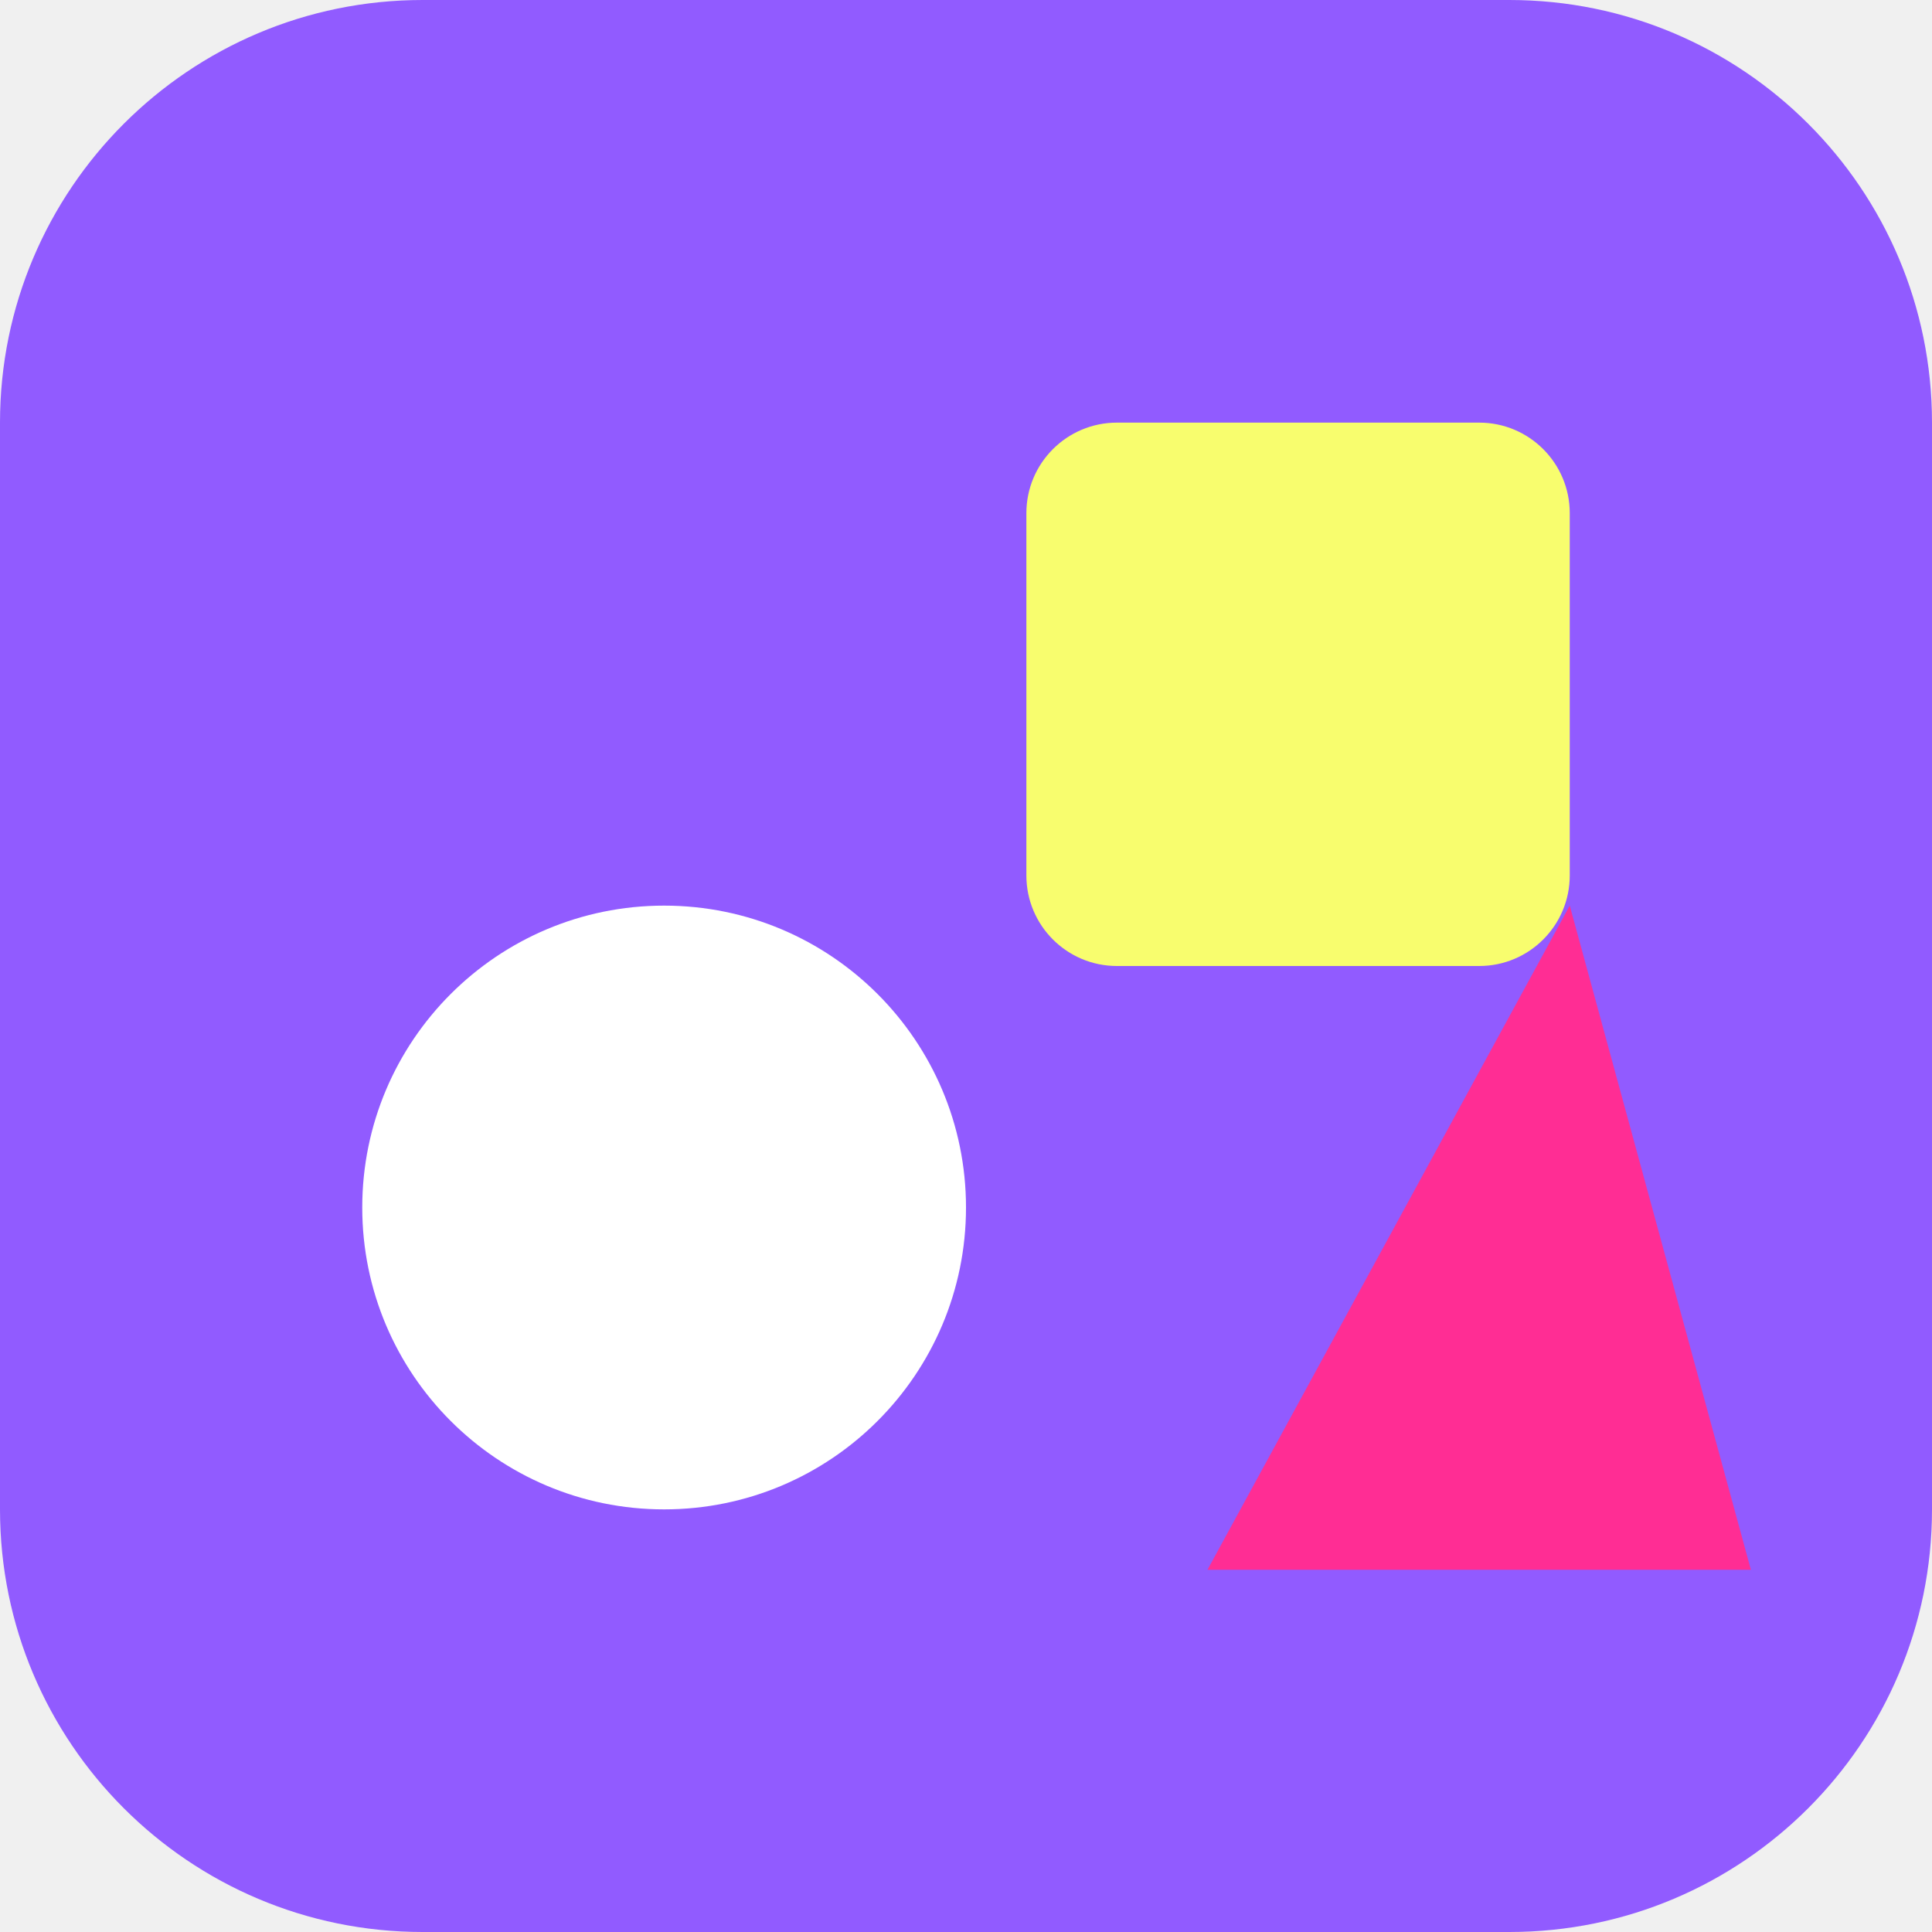
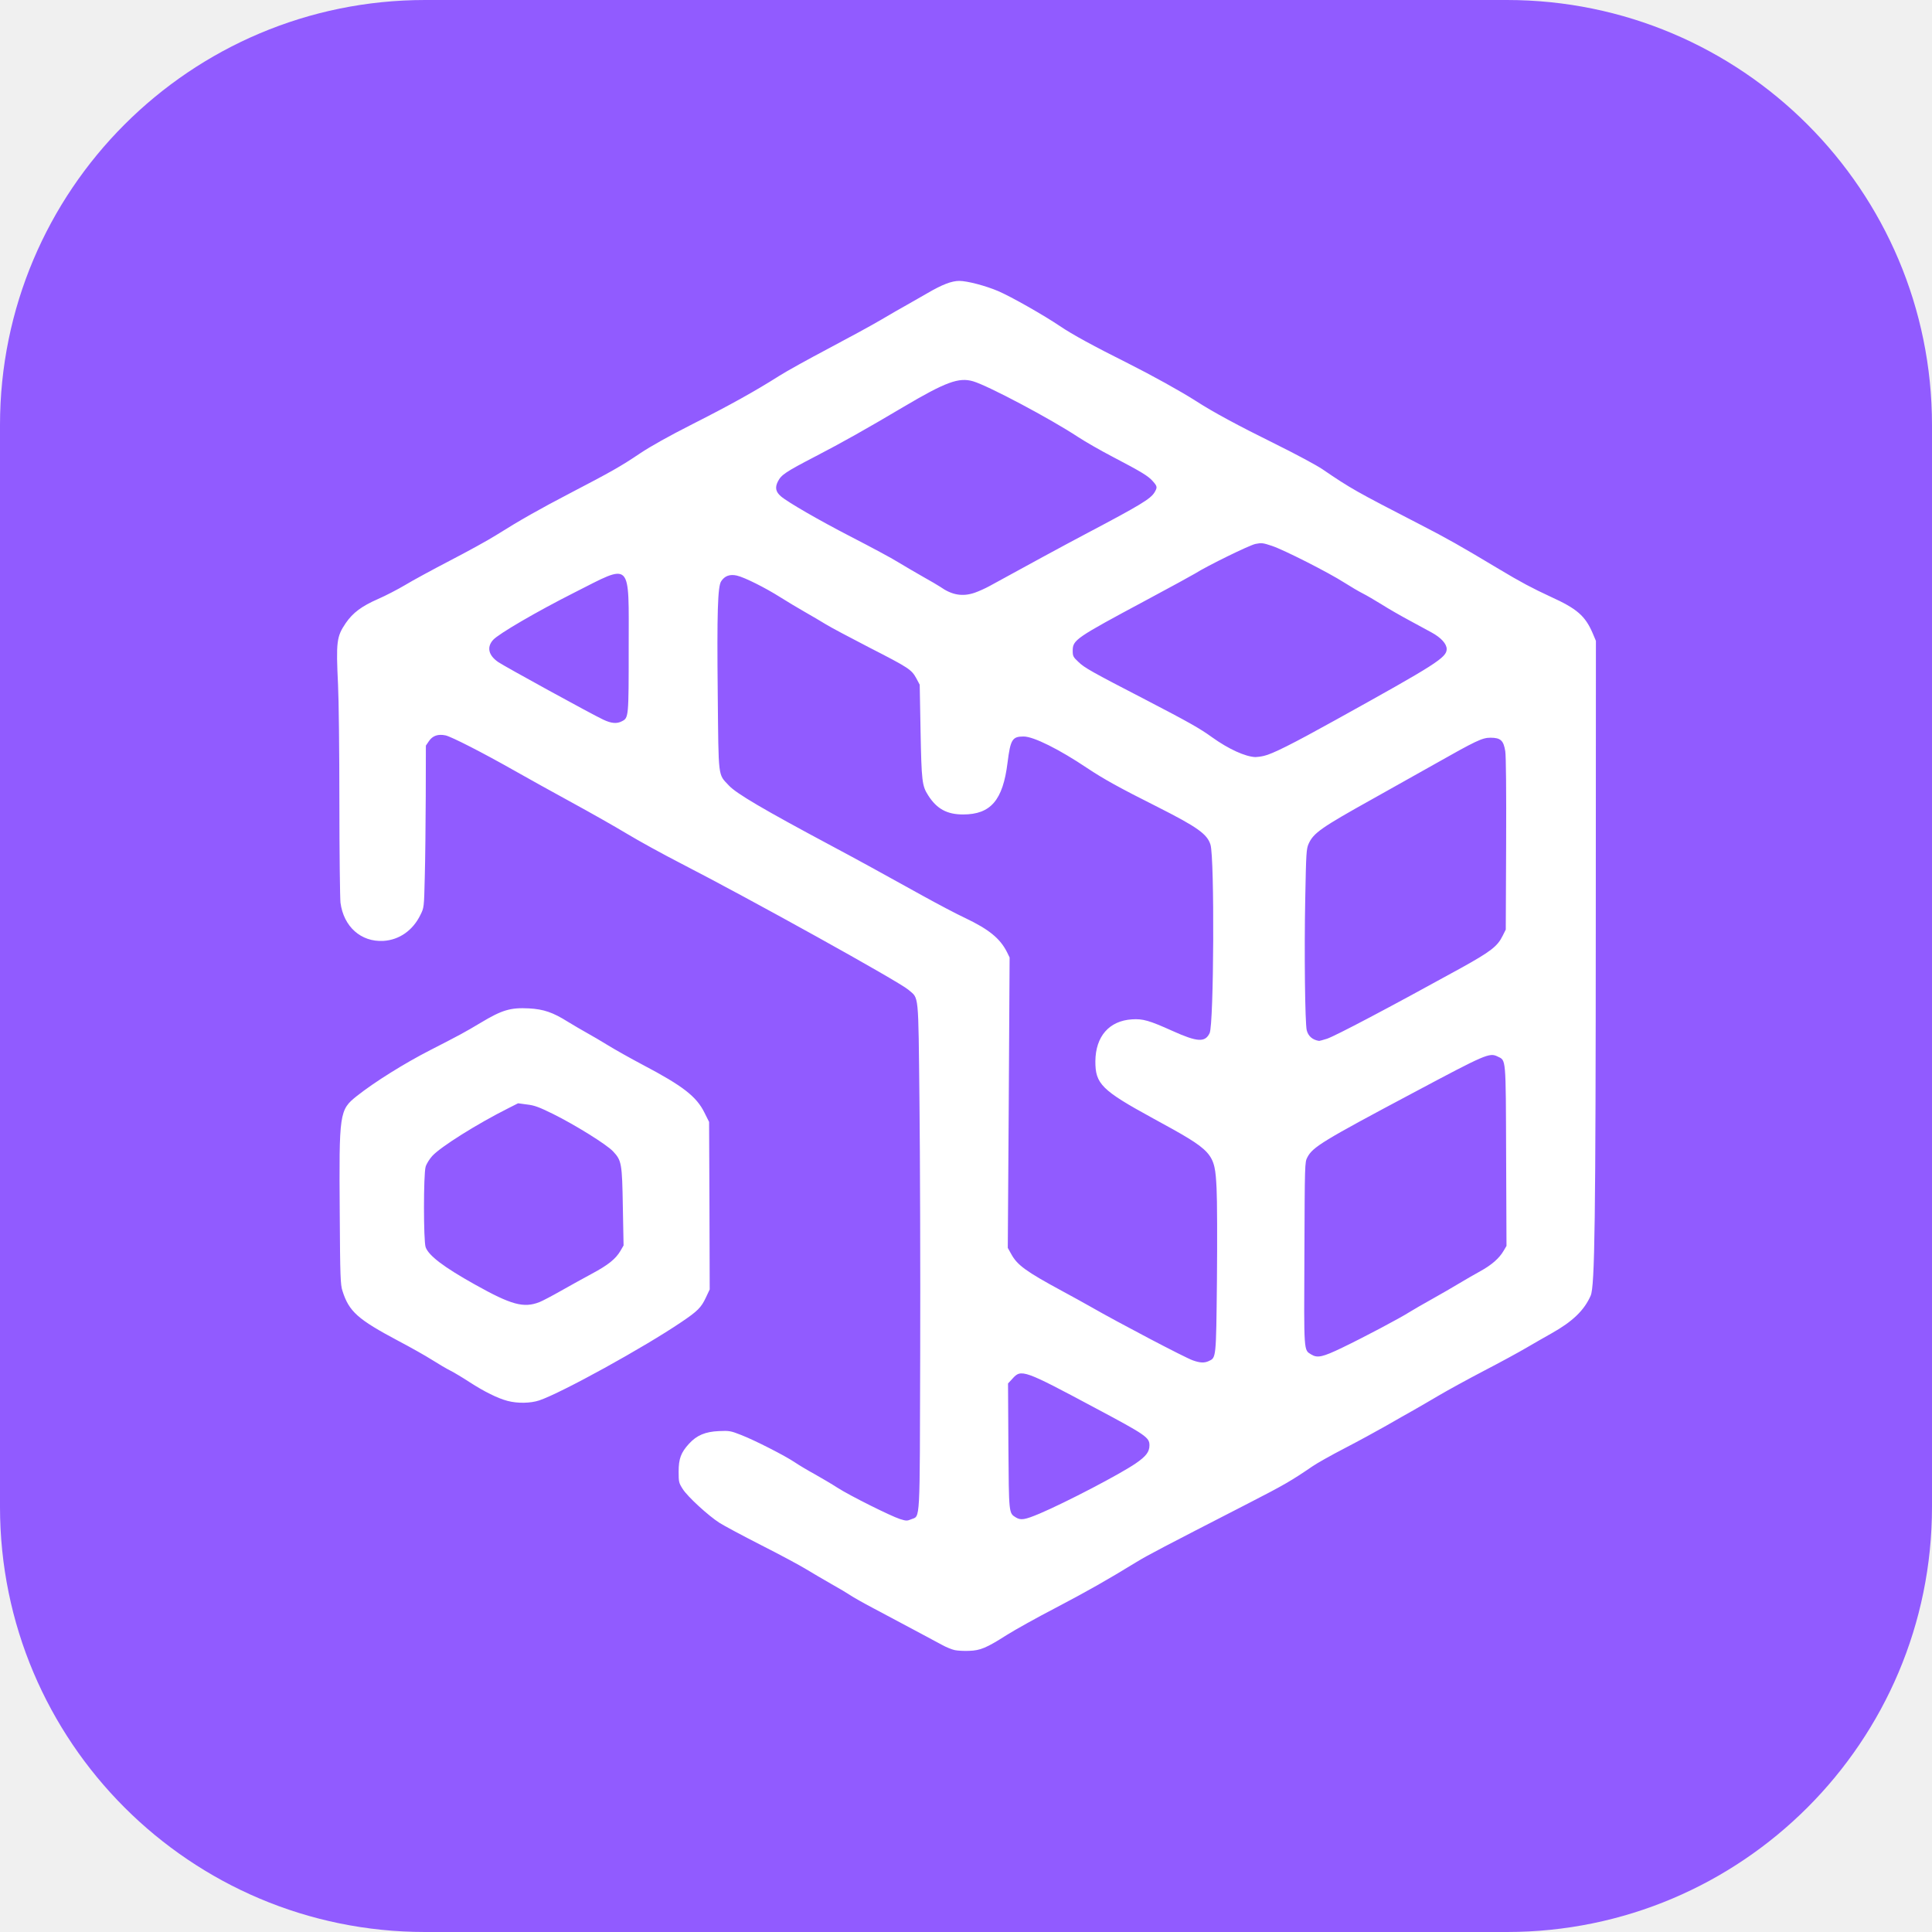
- <svg xmlns="http://www.w3.org/2000/svg" viewBox="0 0 64 64">
-   <rect width="64" height="64" rx="14" fill="#915bff" />
-   <circle cx="22" cy="40" r="10" fill="#fff" />
-   <rect x="34" y="14" width="18" height="18" rx="3" fill="#f8fd6e" />
-   <path d="M40 52 L52 30 L58 52 Z" fill="#ff2d94" />
+ <svg xmlns="http://www.w3.org/2000/svg" viewBox="0 0 1586 1586">
+   <rect width="1586" height="1586" rx="349" fill="#915bff" />
+   <path transform="translate(231.6 192.6)" fill="#fff" fill-rule="evenodd" d="M552.2 1162.0C549.8 1161.5 545.1 1159.6 541.7 1157.7C538.3 1155.9 527.6 1150.2 518.0 1145.0C508.4 1139.9 493.8 1132.1 485.5 1127.7C477.3 1123.4 468.7 1118.5 466.5 1117.0C464.3 1115.5 457.3 1111.3 451.0 1107.8C444.7 1104.2 435.3 1098.7 430.2 1095.6C425.0 1092.4 408.4 1083.5 393.2 1075.8C377.9 1068.0 362.6 1059.8 359.0 1057.5C349.8 1051.6 332.8 1036.0 328.9 1029.8C325.7 1024.8 325.5 1024.1 325.5 1015.5C325.5 1004.9 327.4 999.8 334.0 992.6C340.4 985.6 347.4 982.7 358.5 982.2C367.2 981.8 368.2 982.0 377.1 985.5C388.3 989.9 412.8 1002.4 420.8 1007.8C423.9 1009.9 431.2 1014.3 436.9 1017.4C442.6 1020.6 451.1 1025.6 455.9 1028.7C466.2 1035.3 499.5 1051.9 507.2 1054.4C512.3 1056.0 513.1 1056.0 516.4 1054.6C524.0 1051.5 523.4 1060.7 523.8 919.5C524.0 850.2 523.7 756.8 523.2 712.0C522.2 620.2 522.9 627.6 514.1 619.9C506.7 613.4 384.2 545.4 327.0 516.0C312.4 508.5 292.6 497.6 283.0 491.8C273.4 486.0 252.9 474.4 237.5 466.0C222.1 457.6 201.2 446.0 191.0 440.2C164.9 425.4 139.3 412.3 134.2 411.1C128.0 409.8 123.6 411.3 120.5 415.8L118.0 419.5L117.9 461.0C117.8 483.8 117.5 513.8 117.1 527.5C116.5 552.5 116.5 552.5 113.5 558.5C107.3 571.2 96.2 579.0 83.1 579.8C64.7 580.8 50.5 568.1 47.9 548.4C47.5 544.6 47.0 507.5 47.0 466.0C47.0 424.5 46.5 381.1 45.9 369.5C44.2 334.0 44.7 330.0 52.3 318.8C58.1 310.4 65.3 305.0 78.8 299.1C85.0 296.4 95.0 291.2 100.9 287.7C106.8 284.1 123.4 275.1 137.8 267.6C152.1 260.2 169.2 250.8 175.7 246.7C195.1 234.5 211.2 225.4 236.5 212.2C269.9 194.8 278.1 190.2 293.8 179.6C302.8 173.6 317.5 165.4 336.8 155.6C367.2 140.2 388.3 128.5 408.0 116.0C414.3 112.0 432.6 101.9 448.5 93.5C464.4 85.1 483.9 74.5 491.7 69.9C499.5 65.3 509.0 59.8 512.7 57.8C516.4 55.7 524.0 51.4 529.5 48.2C541.8 41.0 549.6 38.0 555.9 38.0C562.4 38.0 577.6 42.0 587.9 46.4C598.6 51.0 625.5 66.3 638.5 75.1C648.5 81.9 666.3 91.6 694.5 105.7C714.0 115.5 738.0 128.8 750.0 136.5C764.6 145.9 783.7 156.2 816.0 172.2C832.2 180.2 849.3 189.4 854.0 192.6C877.5 208.6 880.7 210.4 934.4 238.1C956.0 249.2 967.3 255.6 998.5 274.3C1016.8 285.3 1026.3 290.3 1041.4 297.3C1063.0 307.1 1069.7 313.0 1075.8 327.1L1078.5 333.5L1078.4 561.0C1078.3 810.0 1077.6 863.4 1074.2 871.0C1068.9 883.1 1059.3 892.3 1042.0 902.0C1036.8 904.9 1027.6 910.2 1021.6 913.7C1015.7 917.2 999.9 925.8 986.6 932.7C973.4 939.6 956.6 948.8 949.5 953.0C942.4 957.2 932.9 962.7 928.5 965.2C924.1 967.6 914.2 973.3 906.5 977.7C898.8 982.1 883.4 990.5 872.2 996.3C861.0 1002.1 849.1 1008.8 845.7 1011.2C828.6 1022.9 822.6 1026.4 793.2 1041.5C721.0 1078.6 711.0 1083.8 701.0 1089.9C676.8 1104.7 662.0 1113.1 635.2 1127.2C619.6 1135.3 601.5 1145.4 595.0 1149.5C578.2 1160.2 573.2 1162.3 564.0 1162.6C559.9 1162.8 554.6 1162.5 552.2 1162.0ZM621.9 1049.9C643.5 1040.7 688.2 1017.4 700.9 1008.6C709.2 1002.9 712.0 999.2 712.0 993.9C712.0 987.4 709.1 985.4 667.6 963.3C608.9 931.9 606.7 931.1 599.6 939.1L595.9 943.1L596.2 994.3C596.6 1049.9 596.5 1049.5 602.2 1053.0C606.4 1055.6 609.5 1055.1 621.9 1049.9ZM185.0 957.4C177.0 955.3 165.9 949.8 154.0 942.1C148.2 938.3 141.0 934.0 138.0 932.5C135.0 931.0 128.2 927.0 123.0 923.7C117.8 920.4 105.4 913.4 95.5 908.2C62.0 890.4 54.9 884.1 49.5 867.0C47.9 862.1 47.6 855.5 47.3 804.0C46.7 720.4 46.9 718.6 61.5 707.0C75.9 695.6 100.4 680.3 121.5 669.5C145.7 657.1 150.0 654.8 163.0 647.0C180.5 636.5 187.4 634.4 202.7 635.2C214.7 635.9 222.2 638.4 234.6 646.2C239.5 649.2 246.7 653.4 250.5 655.5C254.3 657.6 262.0 662.1 267.5 665.5C273.0 668.9 285.8 676.1 296.0 681.5C329.1 698.9 340.2 707.6 346.7 720.8L350.5 728.4L350.8 797.2L351.0 865.9L347.9 872.5C344.0 880.8 341.1 883.7 327.9 892.6C297.1 913.5 229.4 950.8 211.1 957.0C203.9 959.4 193.2 959.6 185.0 957.4ZM760.5 924.8C766.8 921.9 766.7 923.4 767.4 858.5C767.7 826.0 767.6 792.0 767.1 782.9C765.6 753.5 764.8 752.7 715.0 725.5C672.7 702.4 667.5 697.2 667.6 678.5C667.8 658.2 678.9 645.4 697.6 644.2C706.6 643.6 711.8 645.1 730.9 653.7C751.3 662.9 757.7 663.3 761.4 655.5C764.9 648.2 765.5 511.8 762.1 500.8C759.4 492.1 751.4 486.4 718.8 469.9C687.3 454.1 674.2 446.8 661.0 438.0C637.9 422.5 616.9 412.0 608.7 412.0C599.4 412.0 597.9 414.4 595.5 433.5C591.7 464.3 581.7 476.0 559.0 476.0C545.8 476.0 537.4 471.4 530.4 460.4C525.3 452.5 524.9 448.8 524.1 407.5L523.4 369.5L520.6 364.2C516.6 357.0 514.5 355.6 482.1 339.0C466.4 330.9 450.4 322.4 446.5 320.0C442.6 317.6 434.8 313.0 429.0 309.7C423.2 306.4 414.2 301.0 409.0 297.7C396.5 289.8 379.5 281.3 373.3 279.9C367.6 278.6 363.3 280.1 360.4 284.6C357.6 288.8 356.9 310.1 357.6 377.0C358.3 447.8 357.7 442.5 366.8 452.3C373.0 458.9 395.1 471.9 450.5 501.5C474.5 514.3 491.5 523.7 525.8 542.7C538.1 549.5 553.8 557.8 560.7 561.0C580.2 570.3 589.3 577.7 595.0 588.9L597.2 593.4L596.5 712.6L595.7 831.8L598.6 837.0C603.5 845.9 610.5 851.1 640.3 867.2C647.6 871.1 658.0 876.9 663.5 880.0C686.9 893.4 740.8 921.7 747.5 924.1C753.4 926.2 756.9 926.4 760.5 924.8ZM870.3 913.7C887.8 905.3 917.8 889.4 925.3 884.6C928.2 882.8 936.6 877.9 944.0 873.8C951.4 869.7 961.5 863.8 966.5 860.8C971.5 857.8 979.1 853.4 983.5 851.0C992.8 845.9 999.1 840.4 1002.6 834.4L1005.1 830.2L1004.8 756.3C1004.5 674.3 1004.8 678.1 997.8 674.7C991.1 671.4 988.2 672.7 928.5 704.5C854.2 744.0 846.0 749.0 841.6 757.5C839.5 761.4 839.5 762.8 839.2 836.5C838.8 918.9 838.6 915.4 844.8 919.3C849.9 922.4 854.1 921.5 870.3 913.7ZM211.3 876.3C213.6 875.4 221.6 871.2 229.0 867.0C236.4 862.8 247.8 856.5 254.3 853.0C267.6 845.9 273.8 840.9 277.7 834.3L280.3 829.8L279.7 798.2C279.1 762.3 278.7 760.1 271.7 752.6C266.4 746.9 240.6 730.9 222.5 721.9C210.9 716.2 207.2 714.8 201.1 714.1L193.7 713.1L185.6 717.2C160.1 730.0 130.3 748.7 123.3 756.3C121.0 758.8 118.5 762.8 117.8 765.2C116.0 771.3 116.0 826.0 117.8 831.2C120.3 838.2 132.7 847.6 158.3 861.9C188.1 878.6 198.3 881.4 211.3 876.3ZM857.8 660.1C865.0 657.6 907.6 635.2 967.5 602.2C992.2 588.5 997.7 584.3 1002.0 575.5L1004.5 570.5L1004.8 500.6C1005.0 456.8 1004.7 428.2 1004.1 424.1C1002.7 415.3 1000.3 413.0 992.0 413.0C985.2 413.0 980.5 415.2 945.0 435.3C934.3 441.3 912.2 453.7 896.0 462.8C852.9 486.8 846.7 491.2 842.7 500.0C840.8 504.2 840.6 507.4 839.9 544.5C839.0 588.2 839.7 647.4 841.1 653.1C842.3 658.0 845.9 661.1 851.3 661.9C851.7 661.9 854.6 661.1 857.8 660.1ZM806.0 427.9C812.8 426.4 829.2 418.2 864.5 398.6C947.7 352.5 956.0 347.2 956.0 340.2C956.0 335.9 951.3 330.8 943.6 326.6C940.3 324.8 931.9 320.2 925.0 316.5C918.1 312.8 908.0 307.0 902.5 303.5C897.0 300.1 890.0 296.0 887.0 294.5C884.0 293.0 877.2 289.0 872.0 285.7C858.9 277.3 822.2 258.7 812.5 255.5C805.3 253.1 804.1 252.9 799.1 253.9C794.1 254.9 759.6 271.8 749.3 278.3C747.2 279.6 729.3 289.4 709.5 300.0C651.1 331.3 649.0 332.7 649.0 341.7C649.0 346.0 649.4 346.8 653.8 350.9C658.7 355.6 664.1 358.7 709.0 381.9C743.8 400.0 753.3 405.3 763.5 412.7C776.9 422.3 790.7 428.6 799.0 428.9C800.4 428.9 803.5 428.5 806.0 427.9ZM278.9 399.5C284.5 396.7 284.5 396.2 284.5 339.0C284.5 266.5 287.7 269.7 239.8 293.9C209.1 309.4 177.7 327.7 173.2 332.7C167.8 338.7 169.4 345.4 177.4 350.9C182.3 354.3 254.1 393.7 263.5 398.1C270.2 401.3 274.7 401.7 278.9 399.5ZM568.5 294.0C571.7 292.9 577.3 290.4 580.9 288.4C606.7 274.2 644.6 253.6 661.0 245.0C704.2 222.2 712.8 217.0 716.1 211.7C718.6 207.5 718.5 206.7 714.9 202.6C711.1 198.2 705.7 194.9 682.0 182.5C671.8 177.2 659.0 169.8 653.5 166.2C630.8 151.2 579.3 123.9 567.2 120.4C555.5 117.0 544.8 120.9 509.8 141.6C479.1 159.8 459.5 170.8 438.1 181.9C412.9 195.0 409.7 197.2 406.9 202.8C404.5 207.6 405.2 211.1 409.3 214.7C414.6 219.4 440.7 234.5 467.5 248.3C483.4 256.5 500.6 265.7 505.5 268.8C510.4 271.8 519.7 277.2 526.0 280.8C532.3 284.3 538.7 288.1 540.2 289.1C549.8 295.9 558.5 297.4 568.5 294.0Z" />
</svg>
